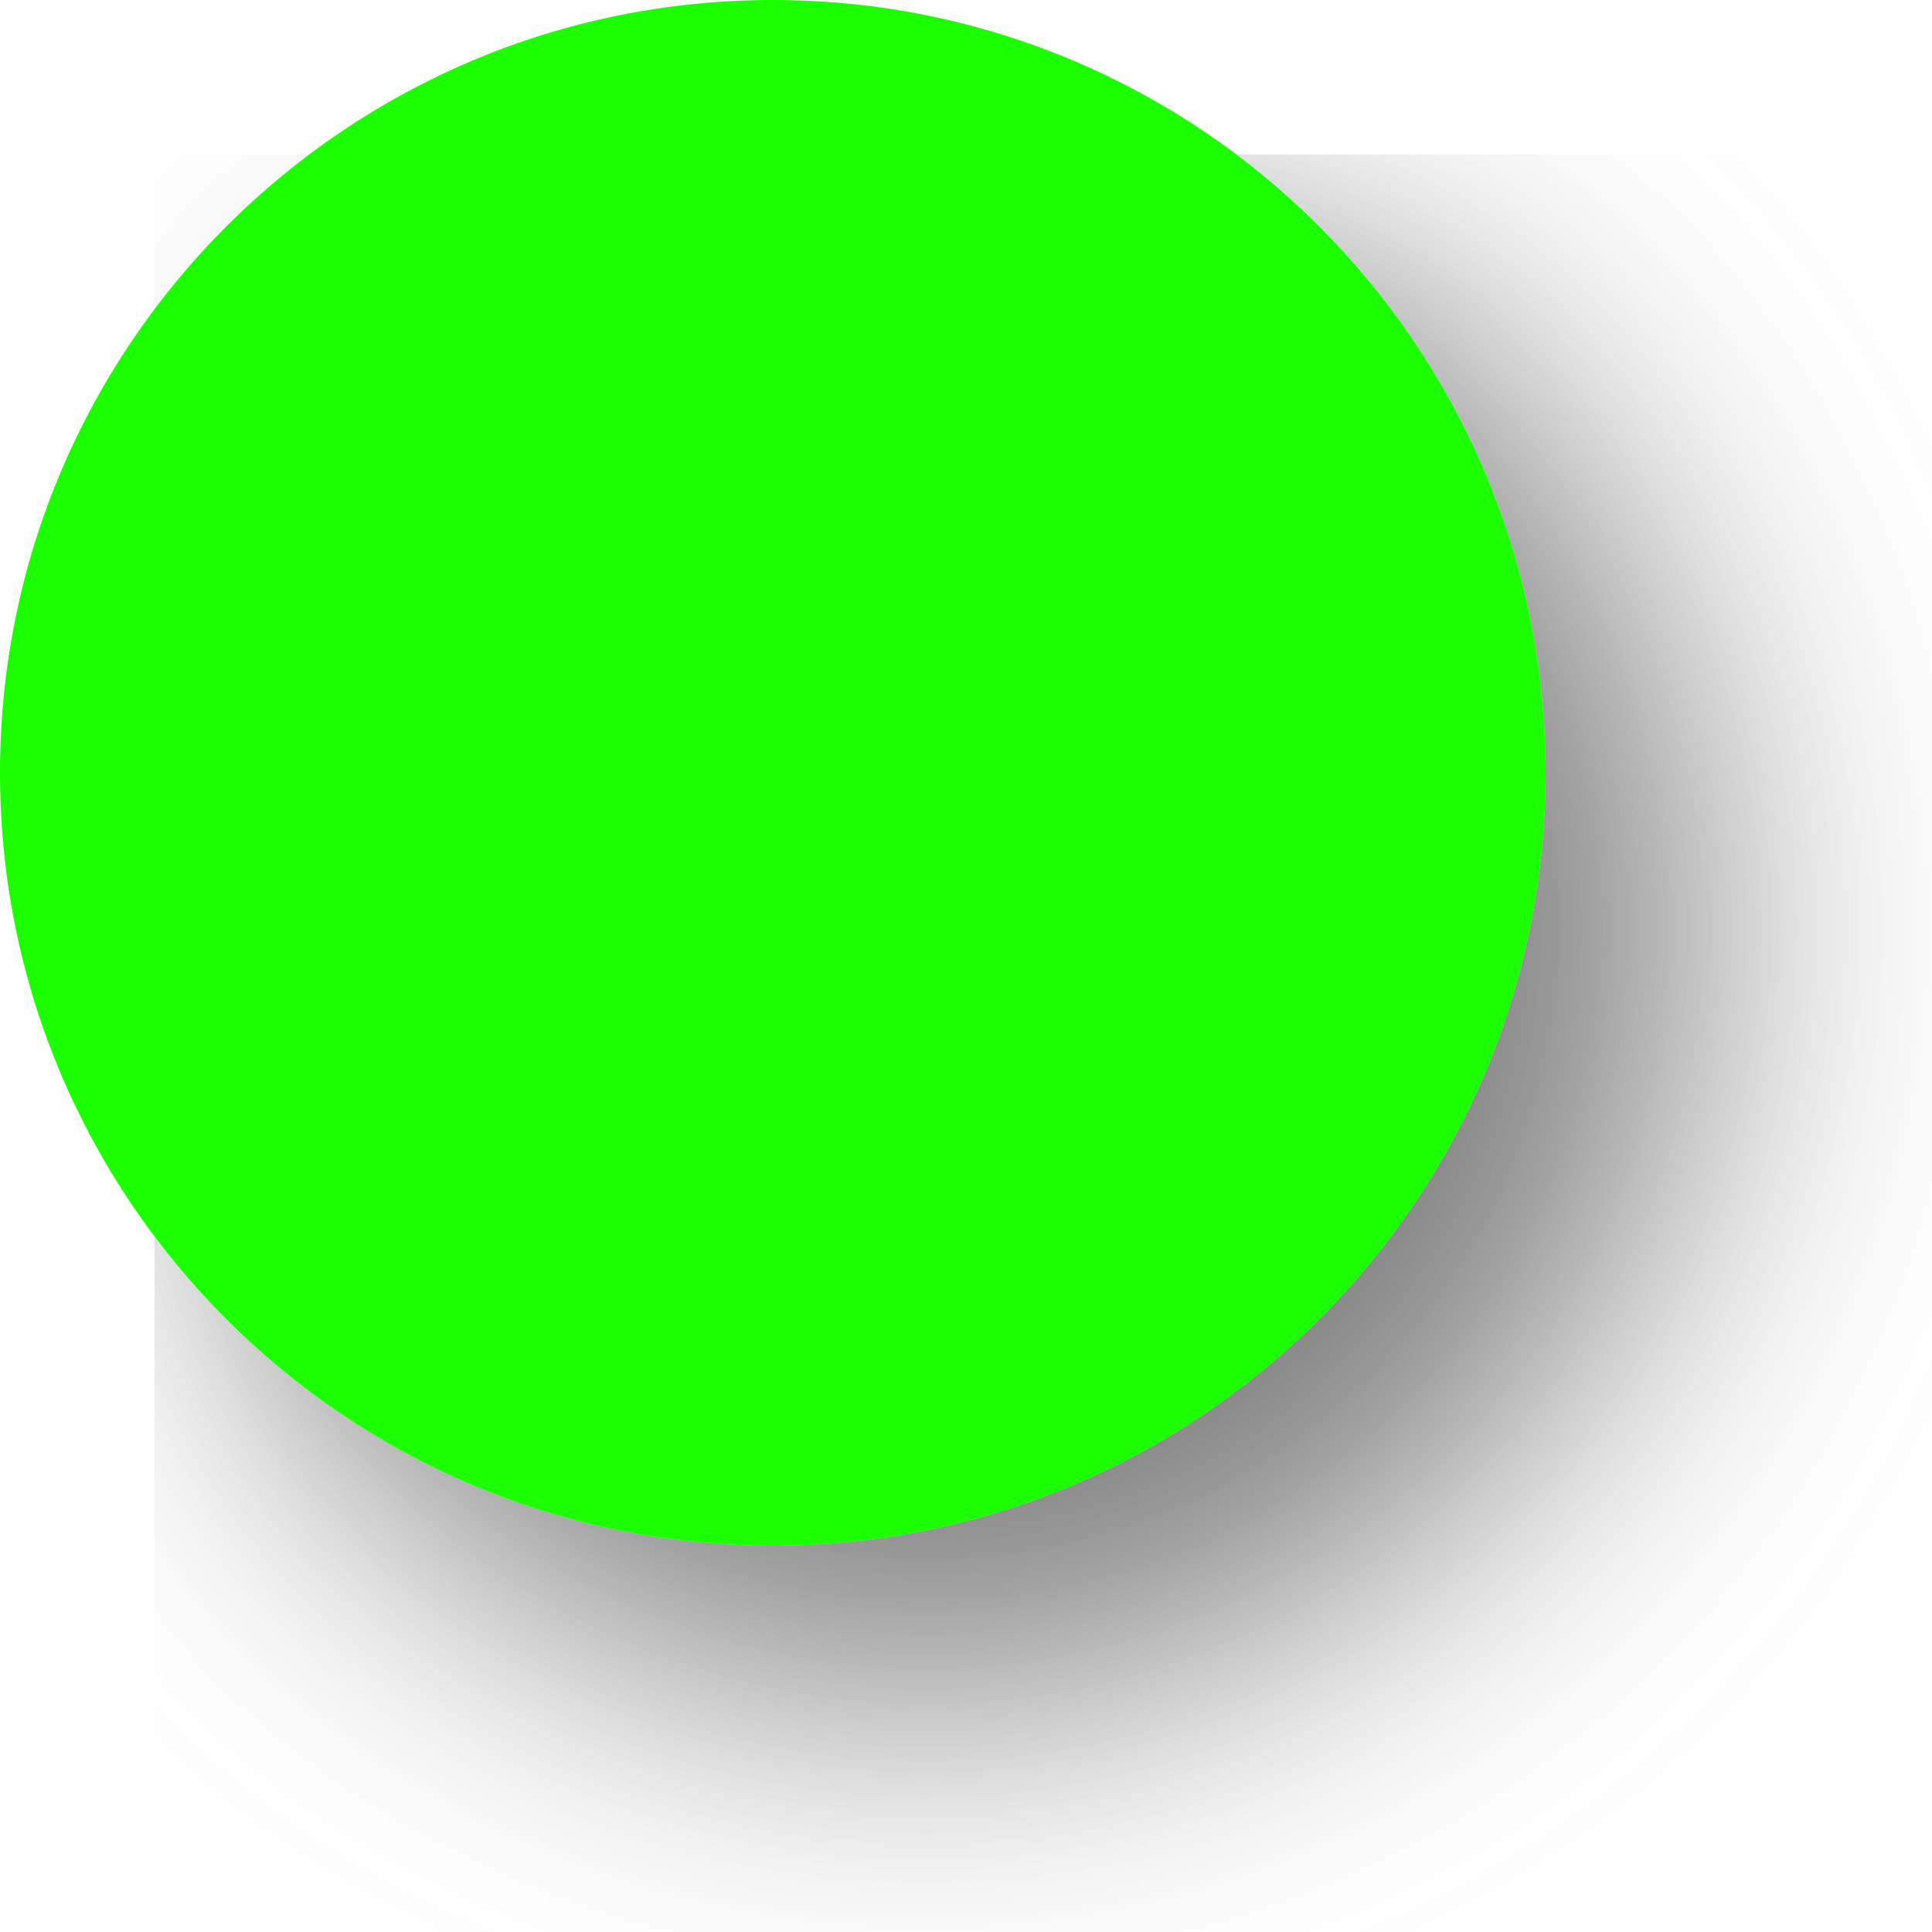
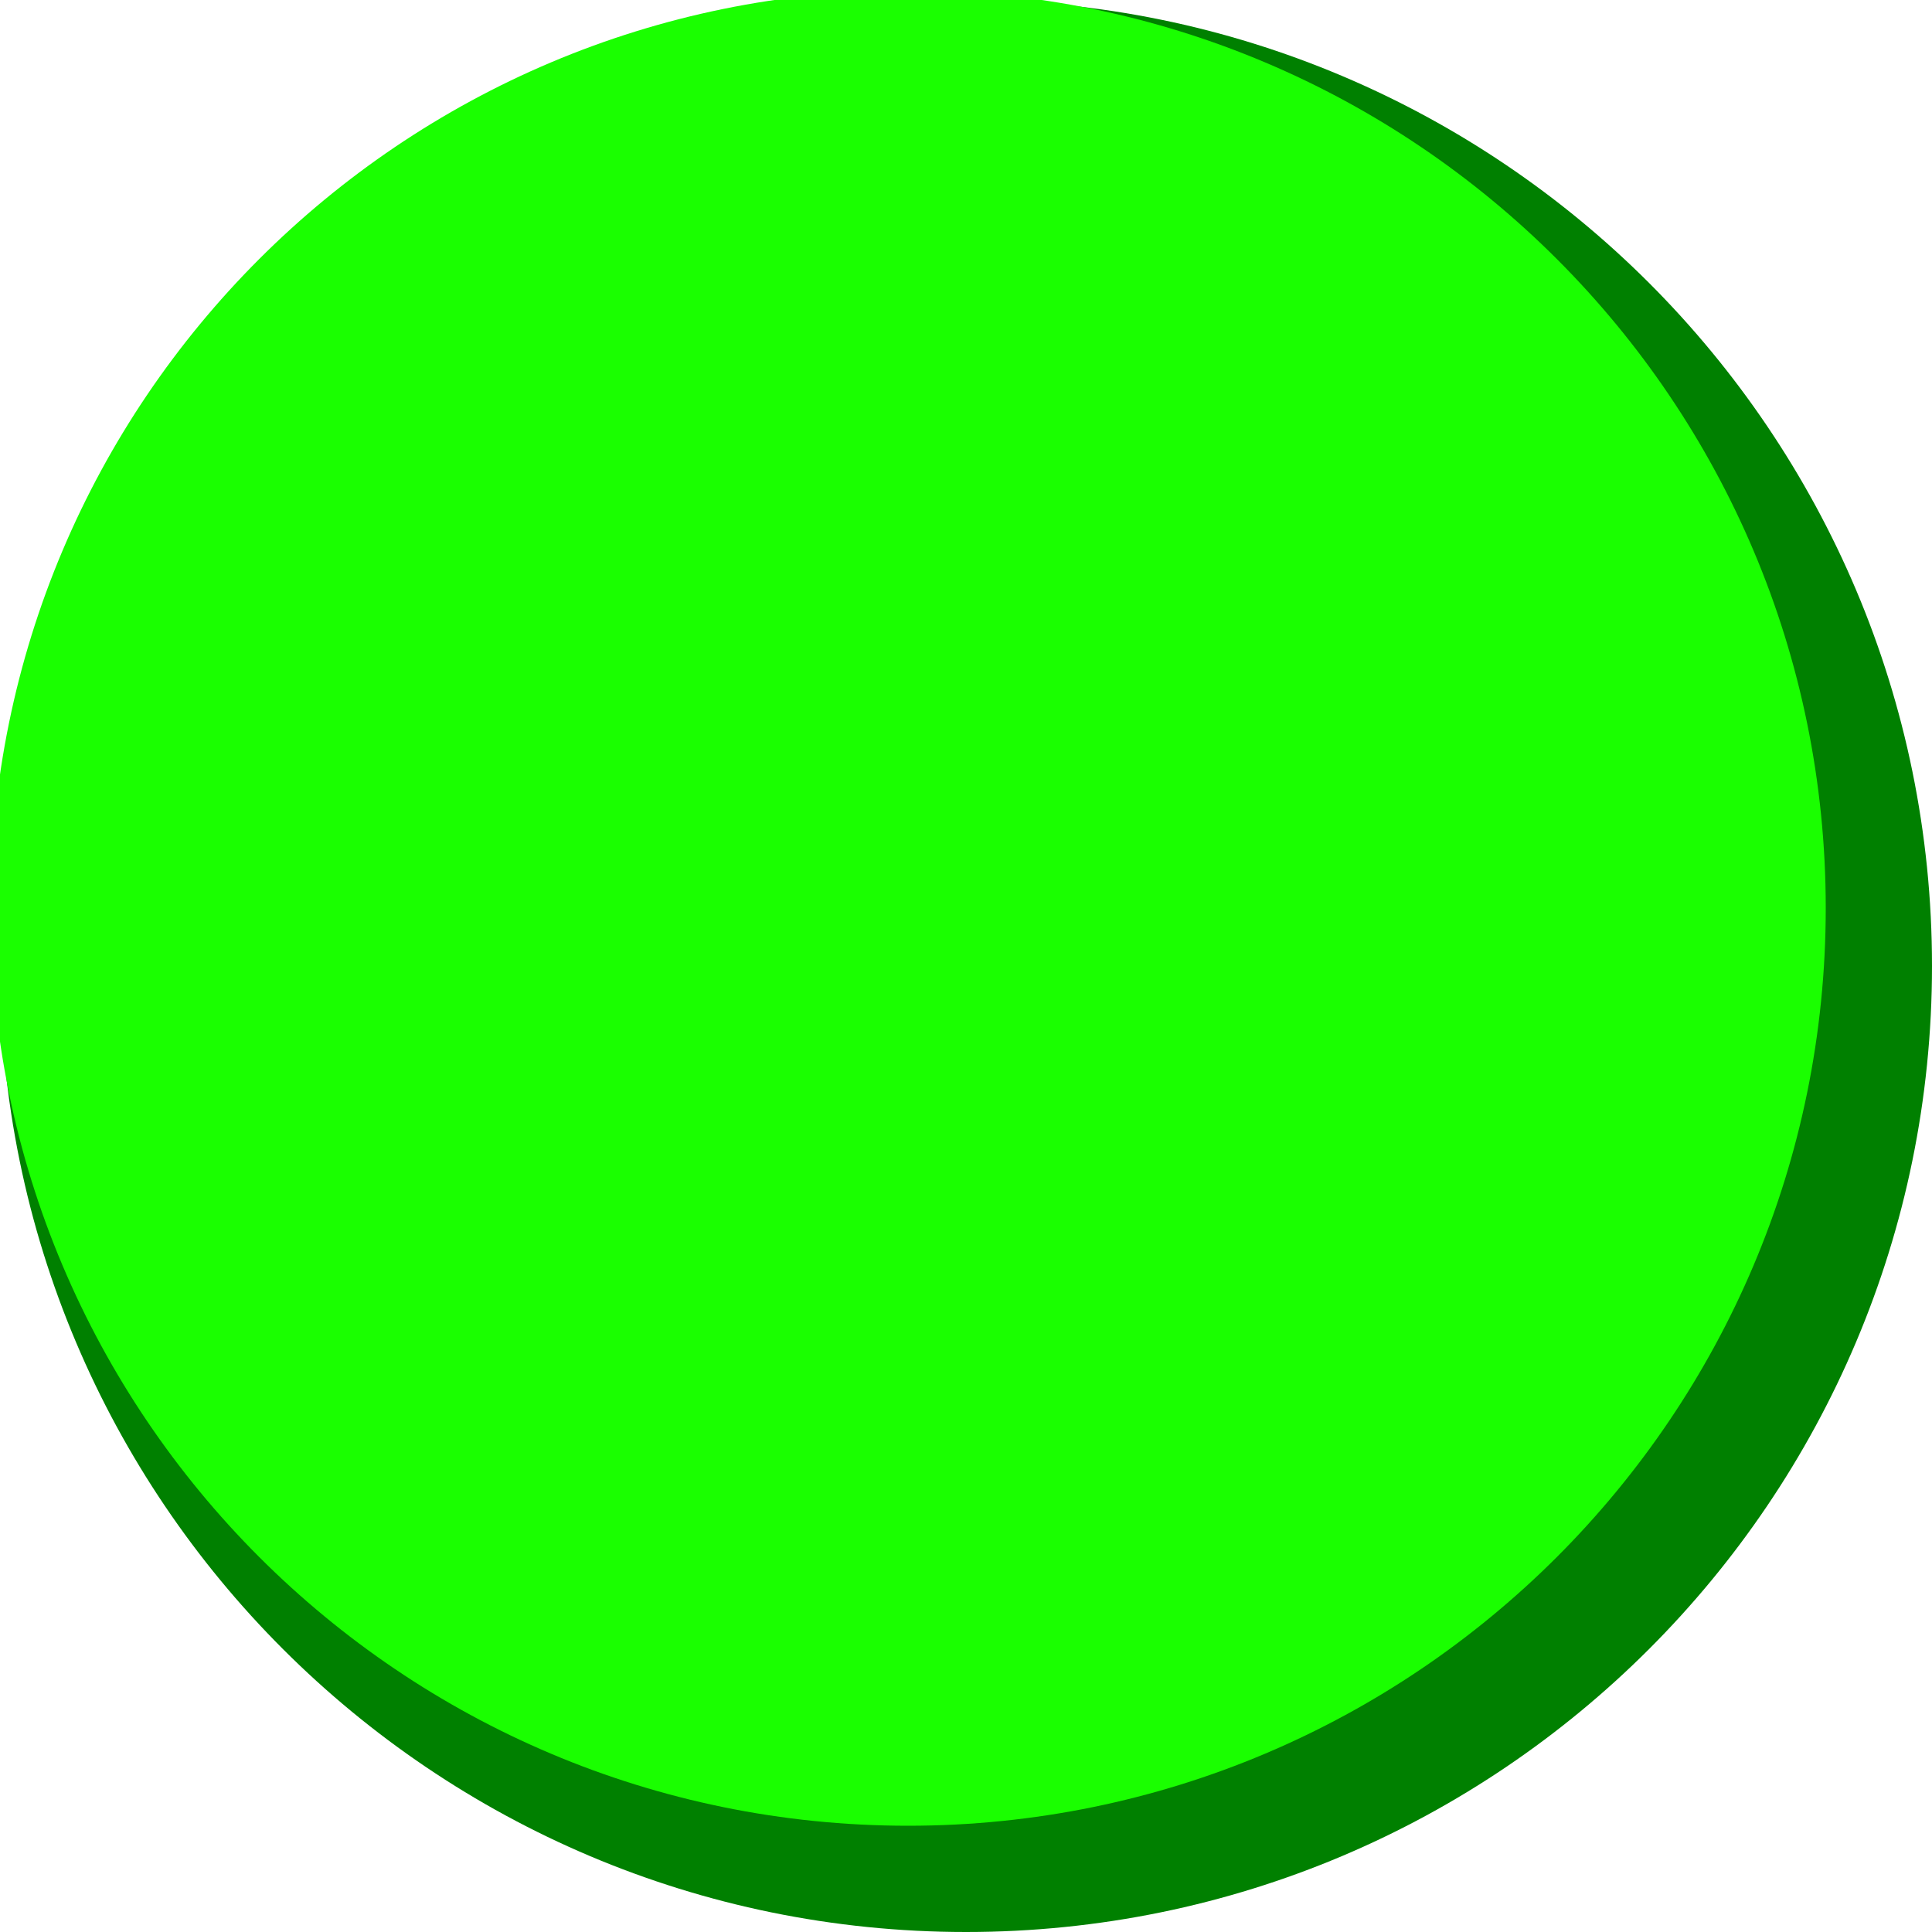
- <svg xmlns="http://www.w3.org/2000/svg" width="40" height="40" fill="rgb(26, 255, 0)" class="bi bi-circle-fill" viewBox="0 0 25 25">
-   <defs>
-     <filter id="shadow" y="-20%" height="160%" x="-20%" width="100">
-       <feDropShadow flood-color="gray" />
-     </filter>
-   </defs>
-   <circle cx="10" cy="10" r="10" style="filter: url(#shadow);" />
+ <svg xmlns="http://www.w3.org/2000/svg" width="40" height="40" class="bi bi-circle-fill" viewBox="0 0 20 20">
+   <circle cx="10" cy="10" r="10" fill="green" />
+   <circle cx="9.4" cy="9.4" r="9.5" fill="rgb(26, 255, 0)" />
</svg>
